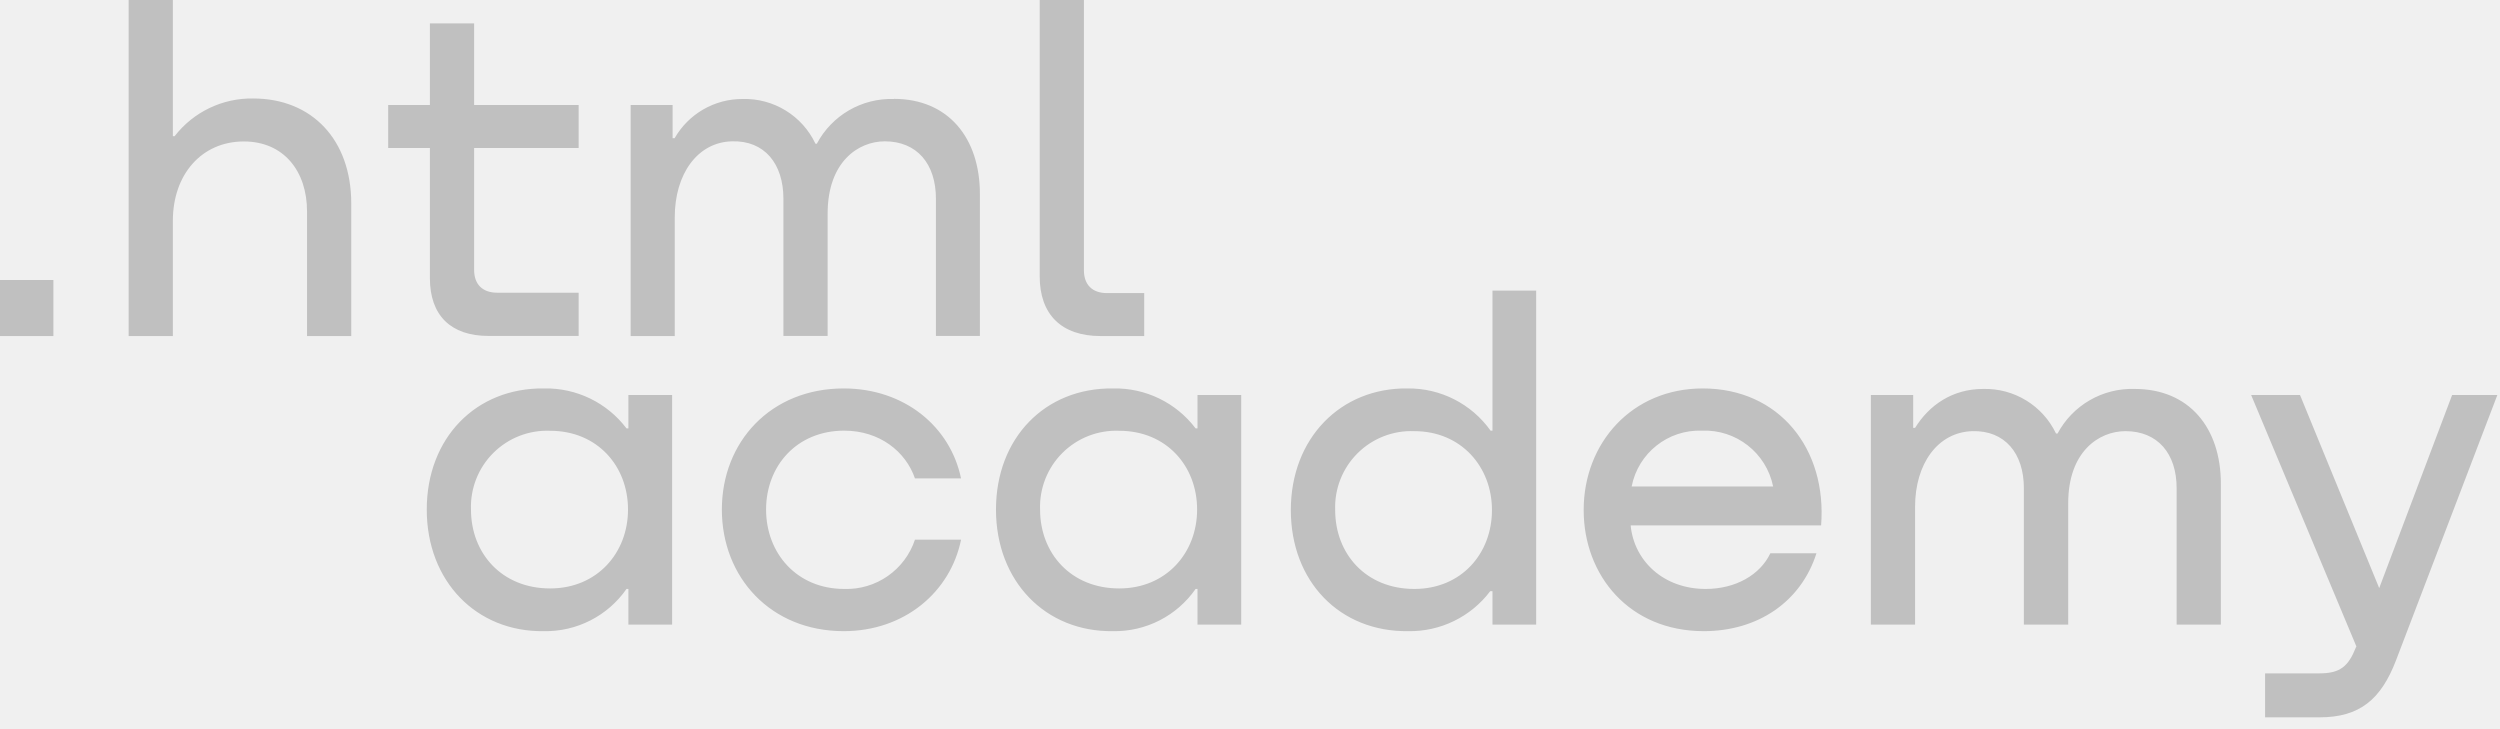
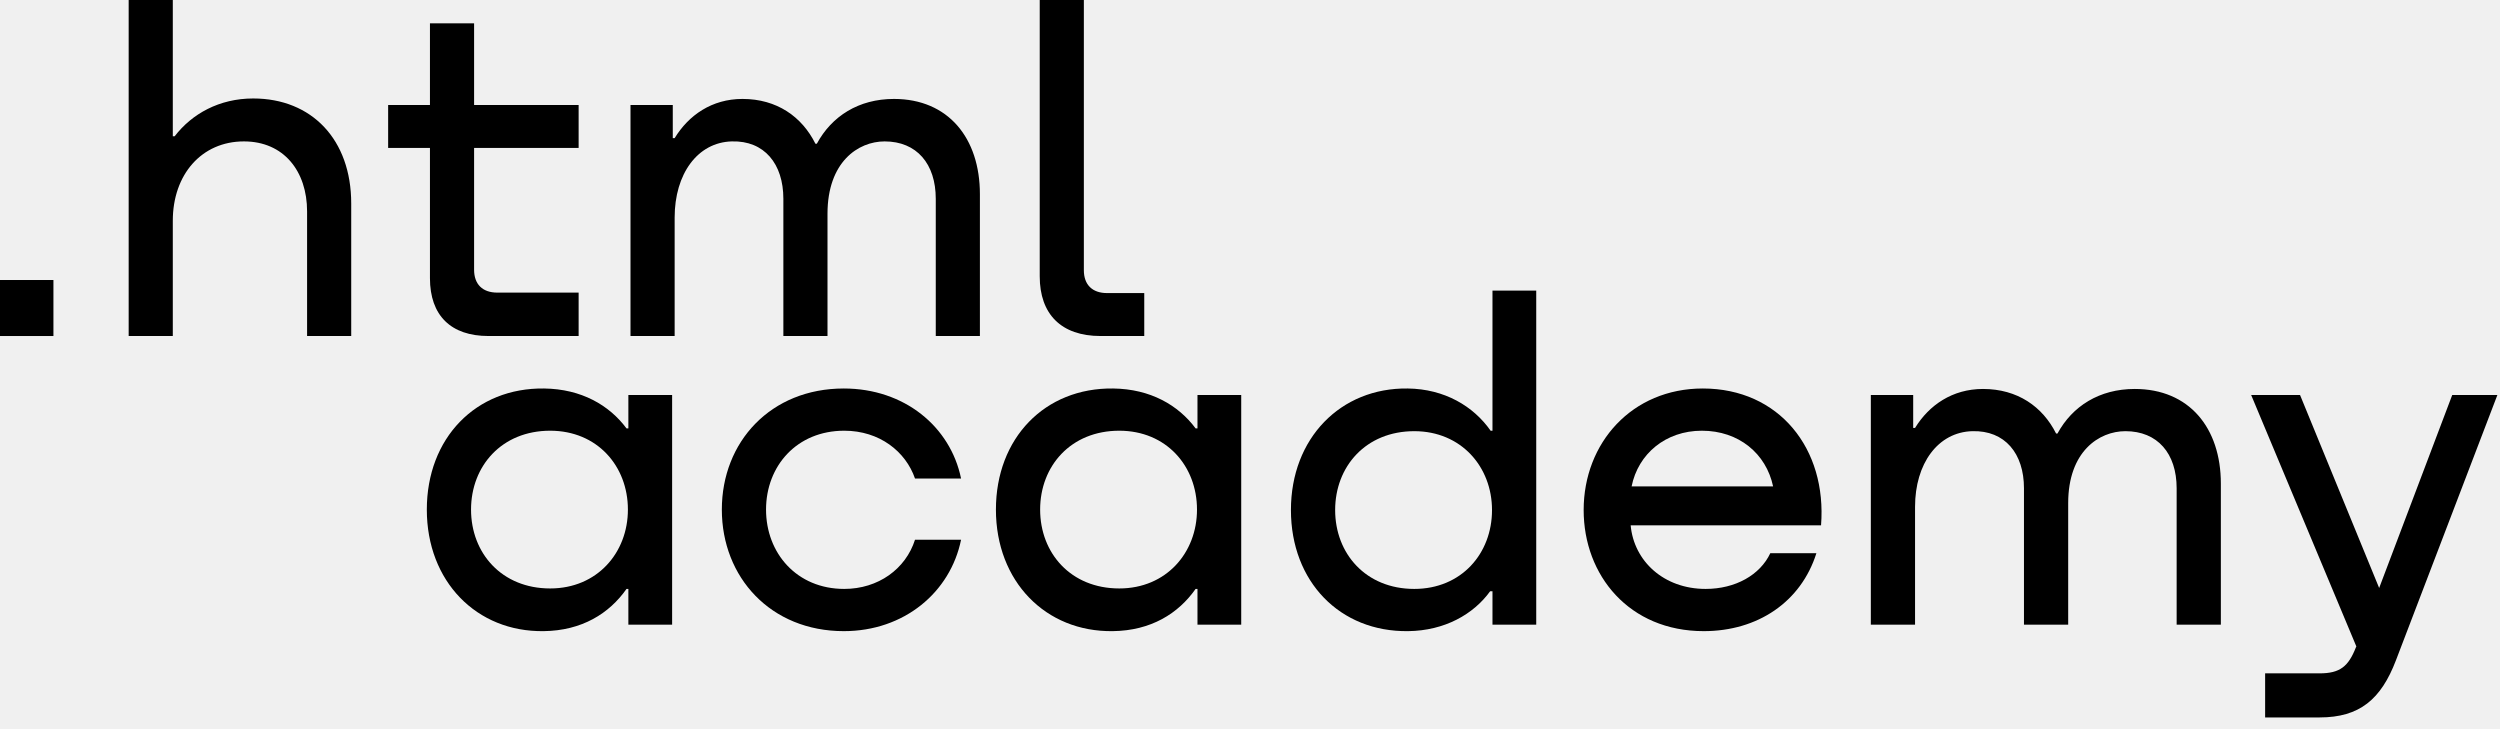
- <svg xmlns="http://www.w3.org/2000/svg" width="199" height="58" fill="none">
-   <g opacity=".2" clip-path="url(#clip0)" fill="#000">
-     <path d="M0 22.29v4.46h4.25v-4.46H0zM20.15 7.84a7.74 7.74 0 00-6.25 3h-.14V0h-3.52v26.75h3.52v-9.18c0-3.68 2.29-6.31 5.65-6.31 3.18 0 5.03 2.37 5.03 5.57v9.92h3.52V16.2c0-5.1-3.15-8.36-7.8-8.36zM46.06 8.36h-8.32v-6.5h-3.52v6.5H30.9v3.42h3.32v10.36c0 2.97 1.67 4.6 4.66 4.6h7.18V23.3h-6.47c-1.19 0-1.85-.67-1.85-1.82v-9.7h8.32V8.37zM71.16 7.88a6.7 6.7 0 00-6.14 3.56h-.11a6.22 6.22 0 00-5.8-3.56A6.2 6.2 0 0053.7 11h-.16V8.36H50.2v18.39h3.51V17.3c0-3.45 1.81-5.98 4.55-6.05 2.59-.08 4.1 1.78 4.1 4.57v10.92h3.52V17c0-4.12 2.44-5.75 4.55-5.75 2.55 0 4.07 1.78 4.07 4.57v10.92H78v-11.3c0-4.45-2.51-7.57-6.84-7.57zM82.76 22c0 3 1.7 4.75 4.85 4.75h3.47v-3.42h-2.96c-1.18 0-1.84-.67-1.84-1.82V0h-3.52v22zM50.02 34.1h-.15a8.02 8.02 0 00-6.56-3.18c-5.44-.07-9.34 3.96-9.34 9.64 0 5.73 3.97 9.75 9.3 9.68a7.84 7.84 0 006.6-3.36h.15v2.84h3.48V31.44h-3.48v2.66zm-6.23 12.74c-3.85 0-6.3-2.8-6.3-6.28a6.06 6.06 0 016.3-6.27c3.75 0 6.2 2.8 6.2 6.27 0 3.44-2.45 6.28-6.2 6.28zM76.5 38.09c-.85-4.14-4.52-7.17-9.34-7.17-5.81 0-9.7 4.25-9.7 9.64 0 5.4 3.89 9.68 9.7 9.68 4.82 0 8.49-3.1 9.34-7.28h-3.67a5.74 5.74 0 01-5.63 3.92c-3.78 0-6.22-2.85-6.22-6.32s2.44-6.28 6.22-6.28c2.82 0 4.9 1.67 5.63 3.8h3.67zM95.32 34.1h-.15a8.02 8.02 0 00-6.56-3.18c-5.44-.07-9.33 3.96-9.33 9.64 0 5.73 3.96 9.75 9.3 9.68a7.84 7.84 0 006.59-3.36h.15v2.84h3.48V31.44h-3.48v2.66zm-6.23 12.74c-3.85 0-6.3-2.8-6.3-6.28a6.06 6.06 0 016.3-6.27c3.75 0 6.2 2.8 6.2 6.27 0 3.44-2.45 6.28-6.2 6.28zM118.8 34.28h-.15a8 8 0 00-6.6-3.36c-5.33-.07-9.3 3.96-9.3 9.68 0 5.69 3.9 9.71 9.34 9.64a8 8 0 006.53-3.18h.18v2.66h3.48V23.13h-3.48v11.15zm-6.22 12.6c-3.86 0-6.3-2.8-6.3-6.28a6.06 6.06 0 016.3-6.28c3.74 0 6.18 2.85 6.18 6.28 0 3.47-2.44 6.28-6.18 6.28zM135.54 30.92c-5.63 0-9.48 4.33-9.48 9.68 0 5.2 3.63 9.64 9.56 9.64 4.3 0 7.74-2.33 8.97-6.2h-3.67c-.82 1.73-2.78 2.84-5.15 2.84-3.34 0-5.7-2.22-5.97-5.06h15.16c.48-6.1-3.34-10.9-9.42-10.9zm-.07 3.36a5.55 5.55 0 015.67 4.44h-11.26a5.5 5.5 0 015.59-4.44zM169.93 30.96a6.72 6.72 0 00-6.15 3.55h-.12a6.24 6.24 0 00-5.81-3.55c-2.45 0-4.3 1.3-5.41 3.1h-.15v-2.62h-3.37v18.28h3.52v-9.38c0-3.43 1.81-5.94 4.56-6.02 2.59-.07 4.1 1.77 4.1 4.54v10.86h3.53v-9.67c0-4.1 2.44-5.73 4.56-5.73 2.55 0 4.07 1.77 4.07 4.54v10.86h3.52V38.5c0-4.44-2.52-7.54-6.85-7.54zM189.38 46.8l-6.3-15.36h-3.89l8.38 20.02-.04.07c-.6 1.52-1.26 2.07-2.9 2.07h-4.33v3.5h4.34c3.19 0 4.89-1.43 6.08-4.53l8.07-21.13h-3.6l-5.8 15.36z" />
+ <svg xmlns="http://www.w3.org/2000/svg" width="199" height="58" viewBox="0 0 199 58" fill="none">
+   <g clip-path="url(#clip0)">
+     <path d="M0 22.289V26.747H4.253V22.289H0Z" fill="black" />
+     <path d="M20.154 7.838C17.454 7.838 15.272 9.064 13.903 10.847H13.755V0H10.242V26.747H13.755V17.571C13.755 13.893 16.048 11.256 19.414 11.256C22.595 11.256 24.444 13.633 24.444 16.828V26.747H27.957V16.197C27.957 11.107 24.814 7.838 20.154 7.838Z" fill="black" />
+     <path d="M46.059 8.358H37.738V1.857H34.224V8.358H30.896V11.776H34.224V22.14C34.224 25.112 35.889 26.747 38.884 26.747H46.059V23.292H39.587C38.403 23.292 37.738 22.623 37.738 21.472V11.776H46.059V8.358Z" fill="black" />
+     <path d="M71.158 7.875C68.347 7.875 66.202 9.25 65.019 11.442H64.908C63.835 9.287 61.838 7.875 59.101 7.875C56.66 7.875 54.811 9.176 53.702 10.996H53.553V8.358H50.188V26.747H53.702V17.311C53.702 13.856 55.514 11.33 58.251 11.256C60.839 11.182 62.356 13.039 62.356 15.825V26.747H65.869V17.014C65.869 12.89 68.31 11.256 70.418 11.256C72.97 11.256 74.487 13.039 74.487 15.825V26.747H78V15.454C78 10.996 75.485 7.875 71.158 7.875Z" fill="black" />
+     <path d="M82.762 21.992C82.762 25.001 84.463 26.747 87.607 26.747H91.083V23.329H88.124C86.941 23.329 86.275 22.66 86.275 21.509V0H82.762V21.992Z" fill="black" />
+     <path d="M50.018 34.1H49.87C48.499 32.254 46.276 30.961 43.312 30.924C37.865 30.851 33.975 34.876 33.975 40.563C33.975 46.287 37.939 50.313 43.275 50.239C46.313 50.202 48.499 48.836 49.87 46.878H50.018V49.722H53.501V31.441H50.018V34.1ZM43.793 46.841C39.94 46.841 37.495 44.035 37.495 40.563C37.495 37.092 39.94 34.285 43.793 34.285C47.536 34.285 49.981 37.092 49.981 40.563C49.981 43.998 47.536 46.841 43.793 46.841Z" fill="black" />
+     <path d="M76.501 38.089C75.649 33.953 71.981 30.924 67.165 30.924C61.348 30.924 57.458 35.171 57.458 40.563C57.458 45.955 61.348 50.239 67.165 50.239C71.981 50.239 75.649 47.137 76.501 42.964H72.834C72.093 45.29 69.907 46.878 67.202 46.878C63.423 46.878 60.977 44.034 60.977 40.563C60.977 37.092 63.423 34.285 67.202 34.285C70.018 34.285 72.093 35.947 72.834 38.089H76.501Z" fill="black" />
+     <path d="M95.319 34.1H95.17C93.799 32.254 91.576 30.961 88.612 30.924C83.166 30.851 79.275 34.876 79.275 40.563C79.275 46.287 83.24 50.313 88.575 50.239C91.613 50.202 93.799 48.836 95.17 46.878H95.319V49.722H98.801V31.441H95.319V34.1ZM89.094 46.841C85.24 46.841 82.795 44.035 82.795 40.563C82.795 37.092 85.24 34.285 89.094 34.285C92.836 34.285 95.281 37.092 95.281 40.563C95.281 43.998 92.836 46.841 89.094 46.841Z" fill="black" />
+     <path d="M118.801 34.285H118.653C117.282 32.328 114.984 30.961 112.057 30.924C106.722 30.851 102.758 34.876 102.758 40.6C102.758 46.287 106.648 50.313 112.095 50.239C114.984 50.202 117.282 48.909 118.616 47.063H118.801V49.722H122.284V23.132H118.801V34.285ZM112.576 46.878C108.723 46.878 106.278 44.072 106.278 40.6C106.278 37.129 108.723 34.322 112.576 34.322C116.319 34.322 118.764 37.166 118.764 40.6C118.764 44.072 116.319 46.878 112.576 46.878Z" fill="black" />
+     <path d="M135.544 30.924C129.913 30.924 126.059 35.245 126.059 40.6C126.059 45.807 129.69 50.239 135.618 50.239C139.916 50.239 143.362 47.912 144.585 44.034H140.917C140.102 45.77 138.138 46.878 135.767 46.878C132.432 46.878 130.061 44.662 129.801 41.819H144.955C145.437 35.725 141.621 30.924 135.544 30.924ZM135.47 34.285C138.397 34.285 140.583 36.095 141.139 38.717H129.876C130.394 36.132 132.58 34.285 135.47 34.285Z" fill="black" />
+     <path d="M169.926 30.961C167.11 30.961 164.961 32.328 163.776 34.507H163.664C162.59 32.365 160.589 30.961 157.847 30.961C155.402 30.961 153.55 32.254 152.438 34.063H152.29V31.442H148.918V49.722H152.438V40.342C152.438 36.907 154.254 34.396 156.996 34.322C159.589 34.248 161.108 36.095 161.108 38.864V49.722H164.628V40.046C164.628 35.947 167.073 34.322 169.185 34.322C171.742 34.322 173.261 36.095 173.261 38.864V49.722H176.78V38.495C176.78 34.063 174.261 30.961 169.926 30.961Z" fill="black" />
+     <path d="M189.381 46.804L183.083 31.441H179.192L187.566 51.458L187.529 51.531C186.936 53.045 186.269 53.599 184.639 53.599H180.304V57.108H184.639C187.825 57.108 189.529 55.667 190.715 52.565L198.792 31.441H195.198L189.381 46.804Z" fill="black" />
  </g>
  <defs>
    <clipPath id="clip0">
-       <path fill="#fff" d="M0 0h199v57.16H0z" />
+       <rect width="199" height="57.155" fill="white" />
    </clipPath>
  </defs>
</svg>
